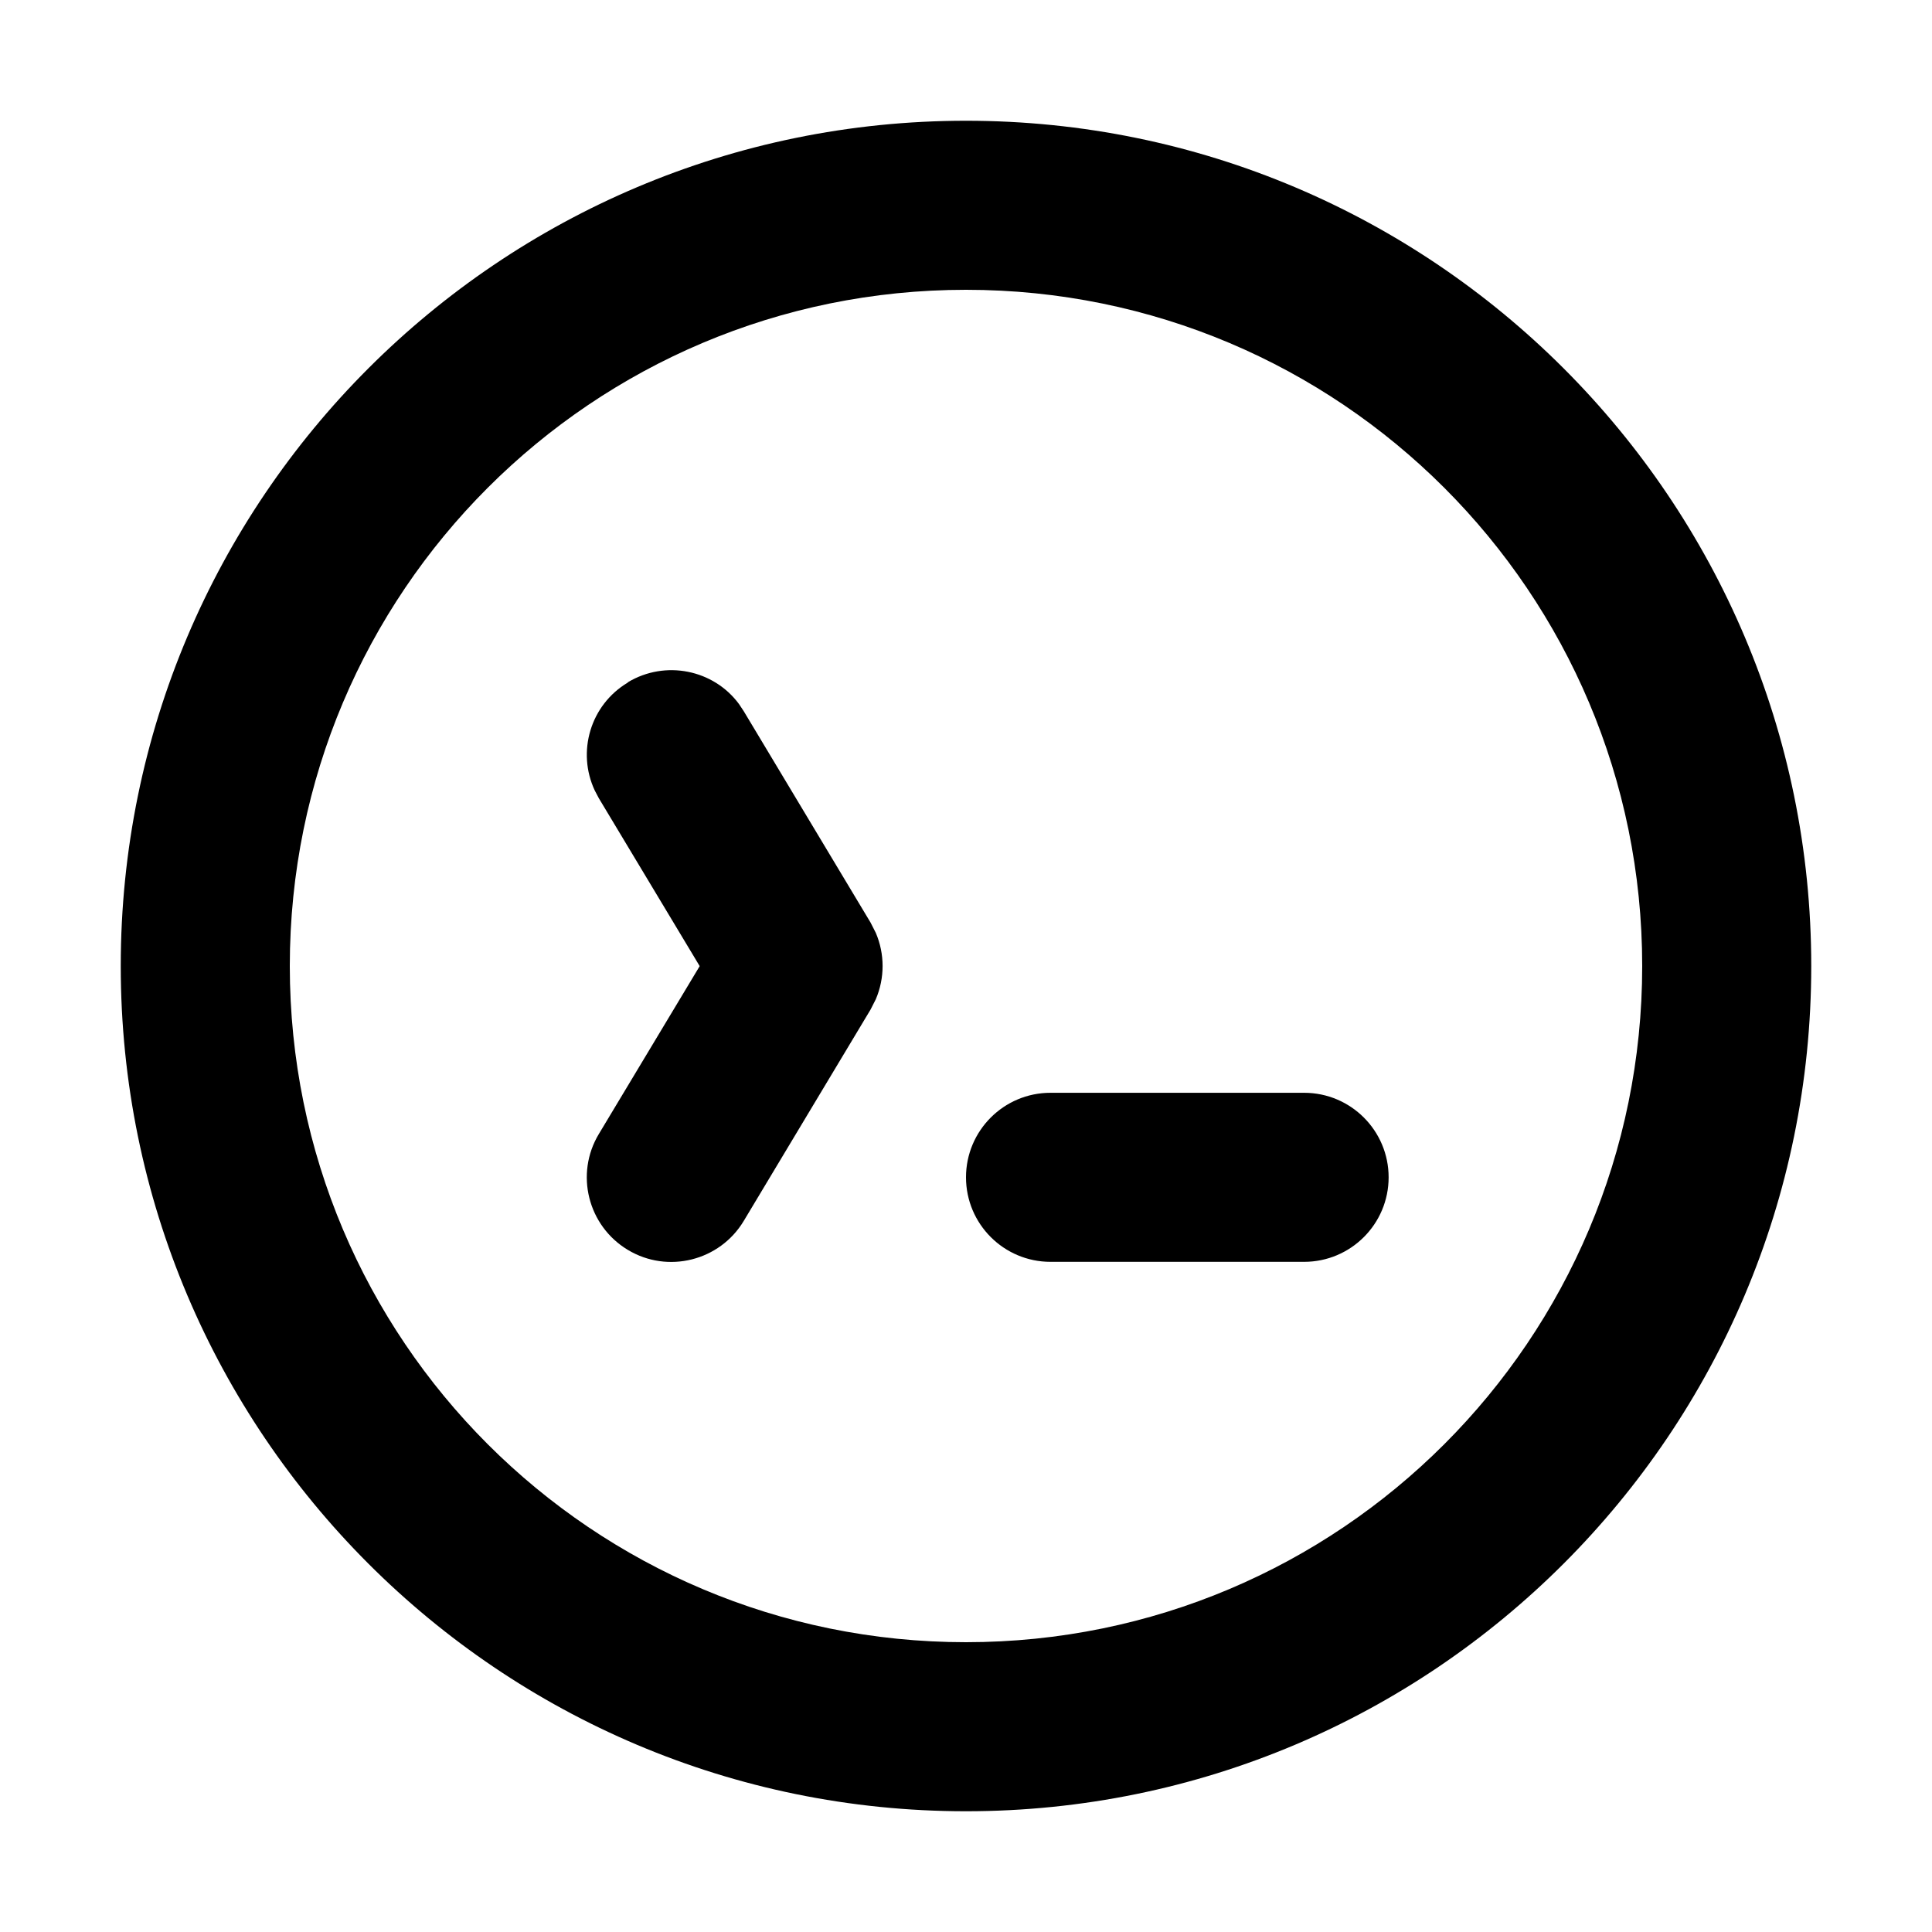
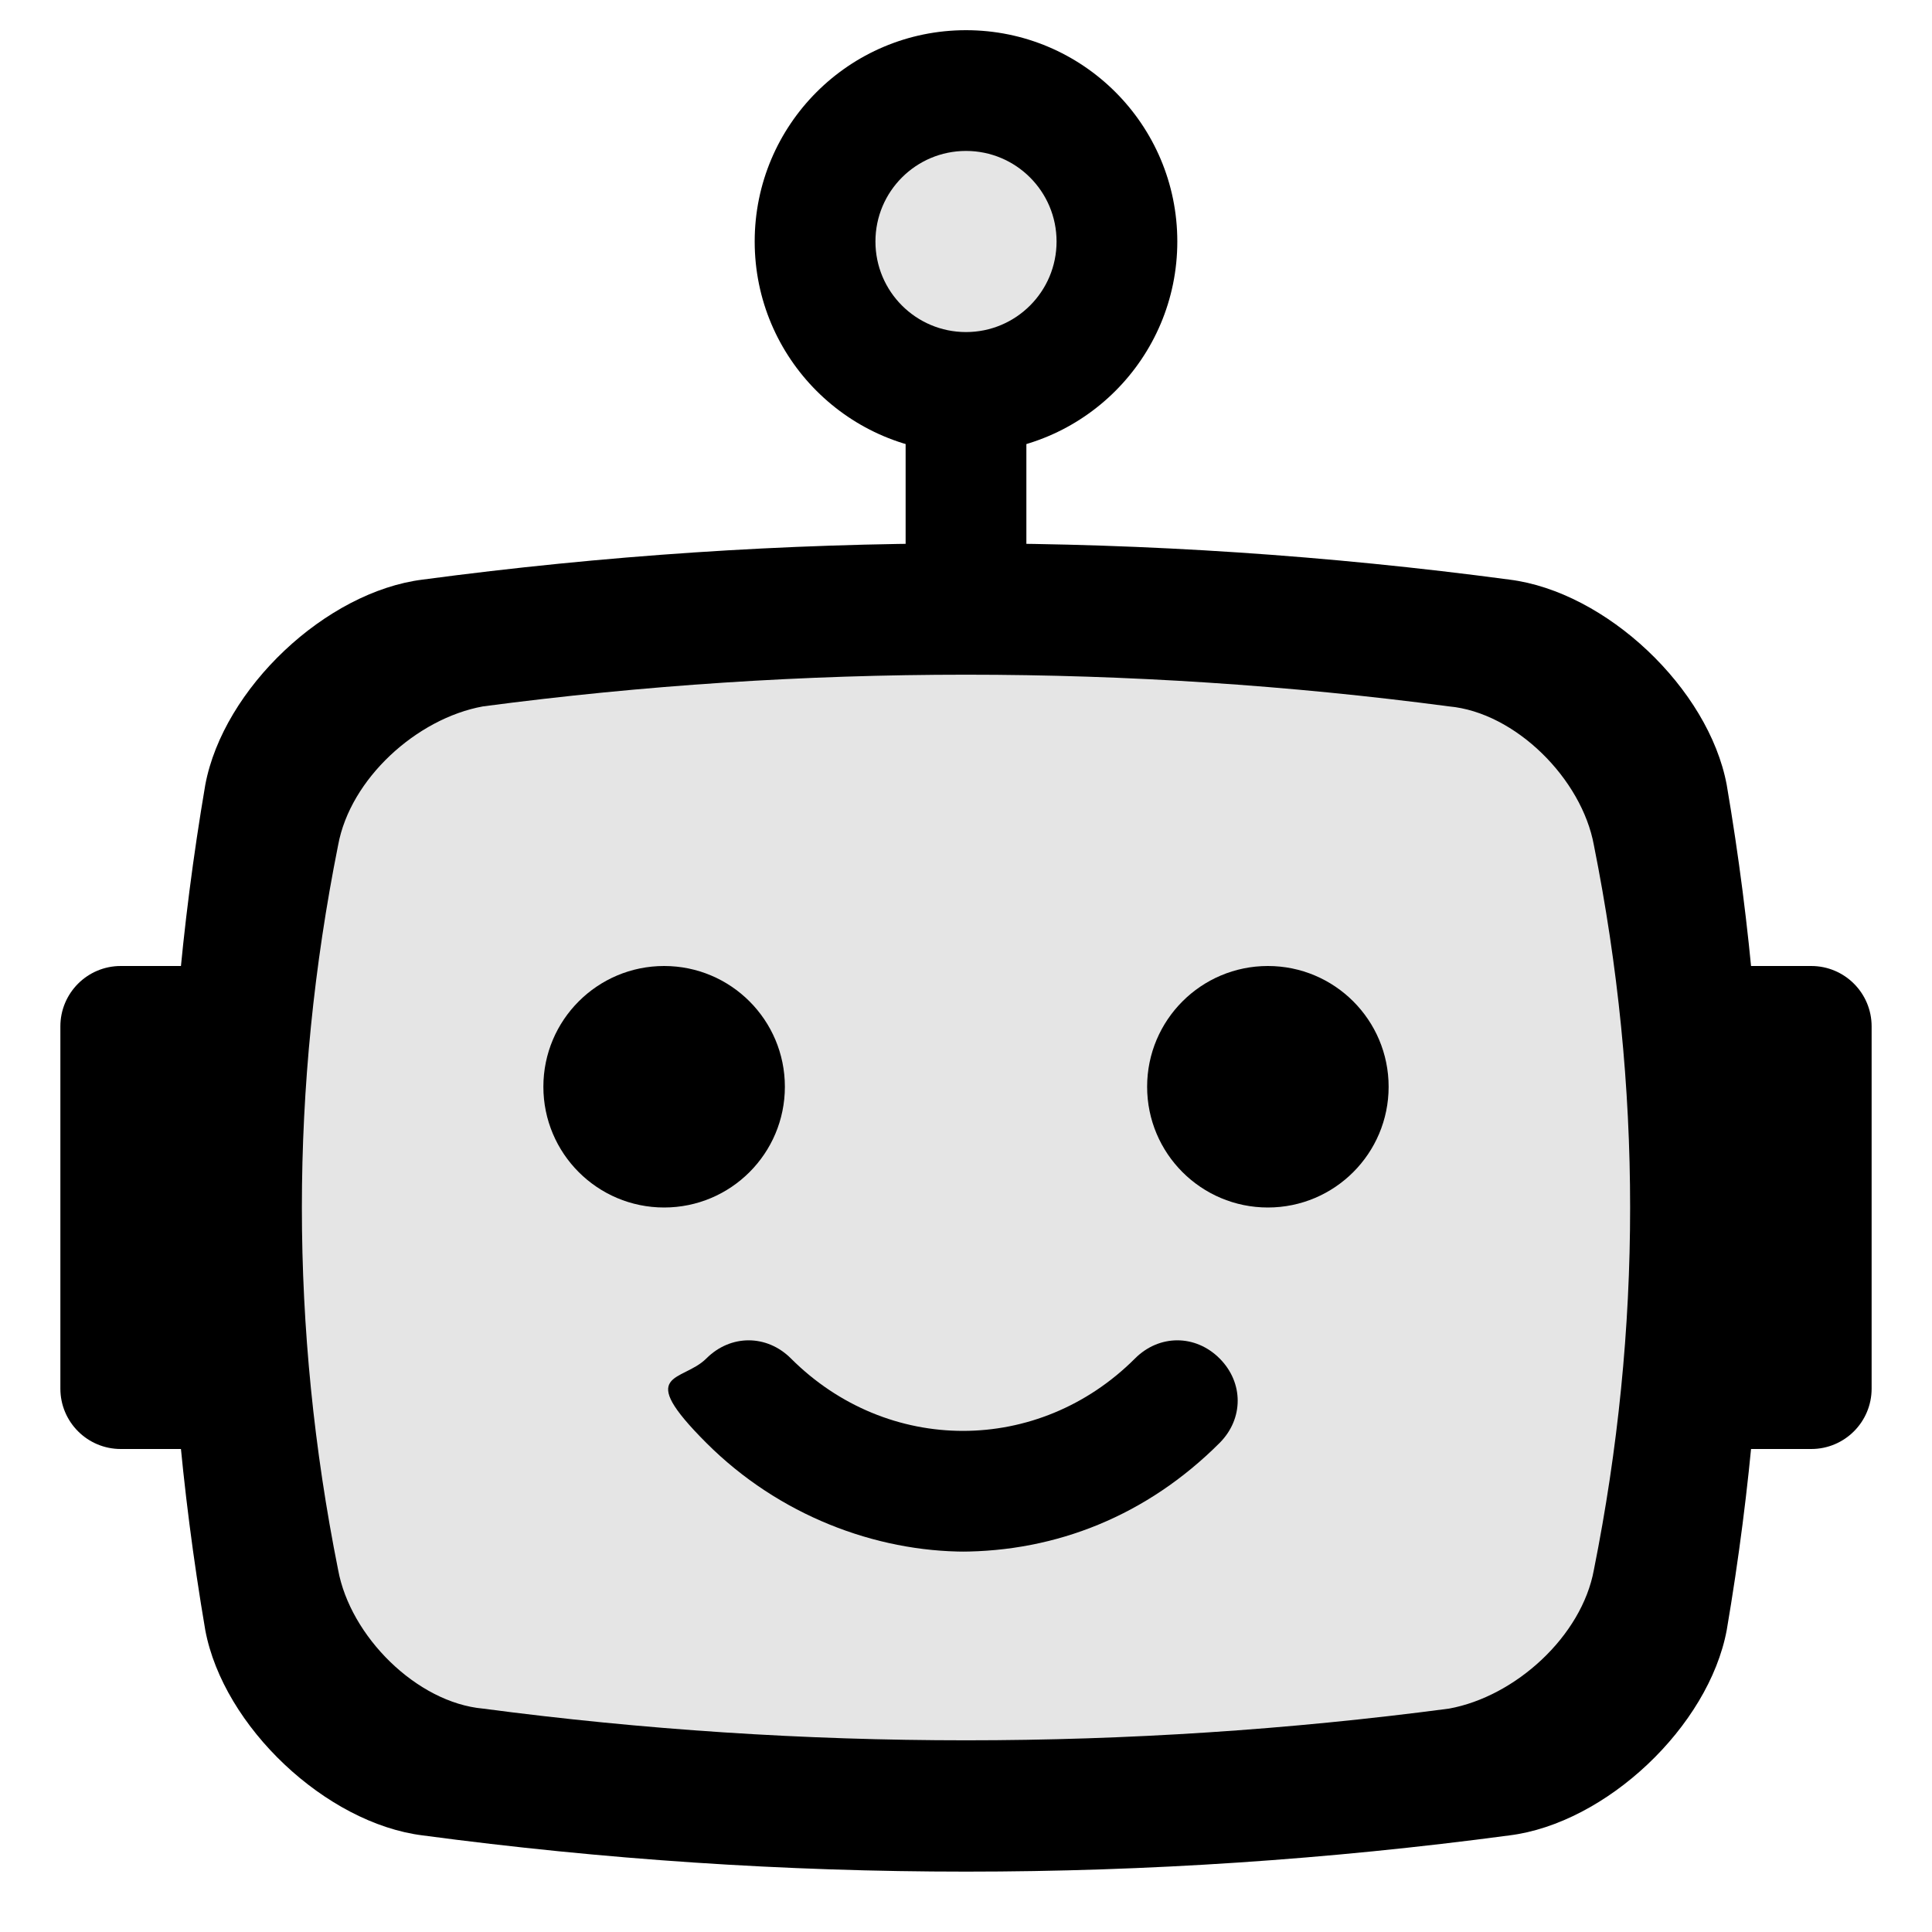
- <svg xmlns="http://www.w3.org/2000/svg" viewBox="0 0 32 32">
-   <path d="m27.2 16c0-6.19-5.01-11.2-11.2-11.2-6.19 0-11.2 5.01-11.2 11.2s5.01 11.2 11.2 11.2c6.19 0 11.2-5.01 11.2-11.2zm-5.6 2.1c0.773 0 1.4 0.627 1.4 1.4 0 0.773-0.627 1.4-1.4 1.4h-4.2c-0.773 0-1.4-0.627-1.4-1.4 0-0.773 0.627-1.4 1.4-1.4zm-11.2-6.8c0.622-0.373 1.42-0.208 1.84 0.361l0.079 0.119 2.1 3.5 0.087 0.171c0.15 0.351 0.15 0.748 0 1.1l-0.087 0.171-2.1 3.5c-0.398 0.663-1.26 0.878-1.92 0.48-0.663-0.398-0.878-1.26-0.48-1.92l1.67-2.78-1.67-2.78-0.067-0.127c-0.302-0.642-0.074-1.42 0.547-1.79zm19.6 4.7c0 7.73-6.27 14-14 14-7.73 0-14-6.27-14-14 0-7.73 6.27-14 14-14 7.73 0 14 6.27 14 14z" />
+ <svg xmlns="http://www.w3.org/2000/svg" id="_图层_1" data-name="图层_1" version="1.1" viewBox="0 0 32 32">
+   <defs>
+     <style>
+       .st0 {
+         fill: #e5e5e5;
+       }
+     </style>
+   </defs>
+   <rect x="1" y="16" width="3" height="8" rx="1" ry="1" />
+   <rect x="28" y="16" width="3" height="8" rx="1" ry="1" />
+   <path d="M25,30.4c-6,.8-12,.8-18,0-1.6-.2-3.3-1.8-3.6-3.4-.8-4.7-.8-9.3,0-14,.3-1.6,2-3.2,3.6-3.4,6-.8,12-.8,18,0,1.6.2,3.3,1.8,3.6,3.4.8,4.7.8,9.3,0,14-.3,1.6-2,3.2-3.6,3.4Z" />
+   <path class="st0" d="M24,28.3c-5.3.7-10.7.7-16,0-1.1-.1-2.2-1.2-2.4-2.3-.8-4-.8-8,0-12,.2-1.1,1.3-2.1,2.4-2.3,5.3-.7,10.7-.7,16,0,1.1.1,2.2,1.2,2.4,2.3.8,4,.8,8,0,12-.2,1.1-1.3,2.1-2.4,2.3Z" />
+   <circle cx="11" cy="18" r="2" />
+   <circle cx="21" cy="18" r="2" />
+   <circle cx="16" cy="4" r="3.5" />
+   <path d="M16,25.7c-1.5,0-3.1-.6-4.3-1.8s-.4-1,0-1.4,1-.4,1.4,0c1.6,1.6,4.1,1.6,5.7,0,.4-.4,1-.4,1.4,0s.4,1,0,1.4c-1.2,1.2-2.7,1.8-4.3,1.8Z" />
+   <rect x="15" y="5" width="2" height="6" />
+   <circle class="st0" cx="16" cy="4" r="1.5" />
</svg>
